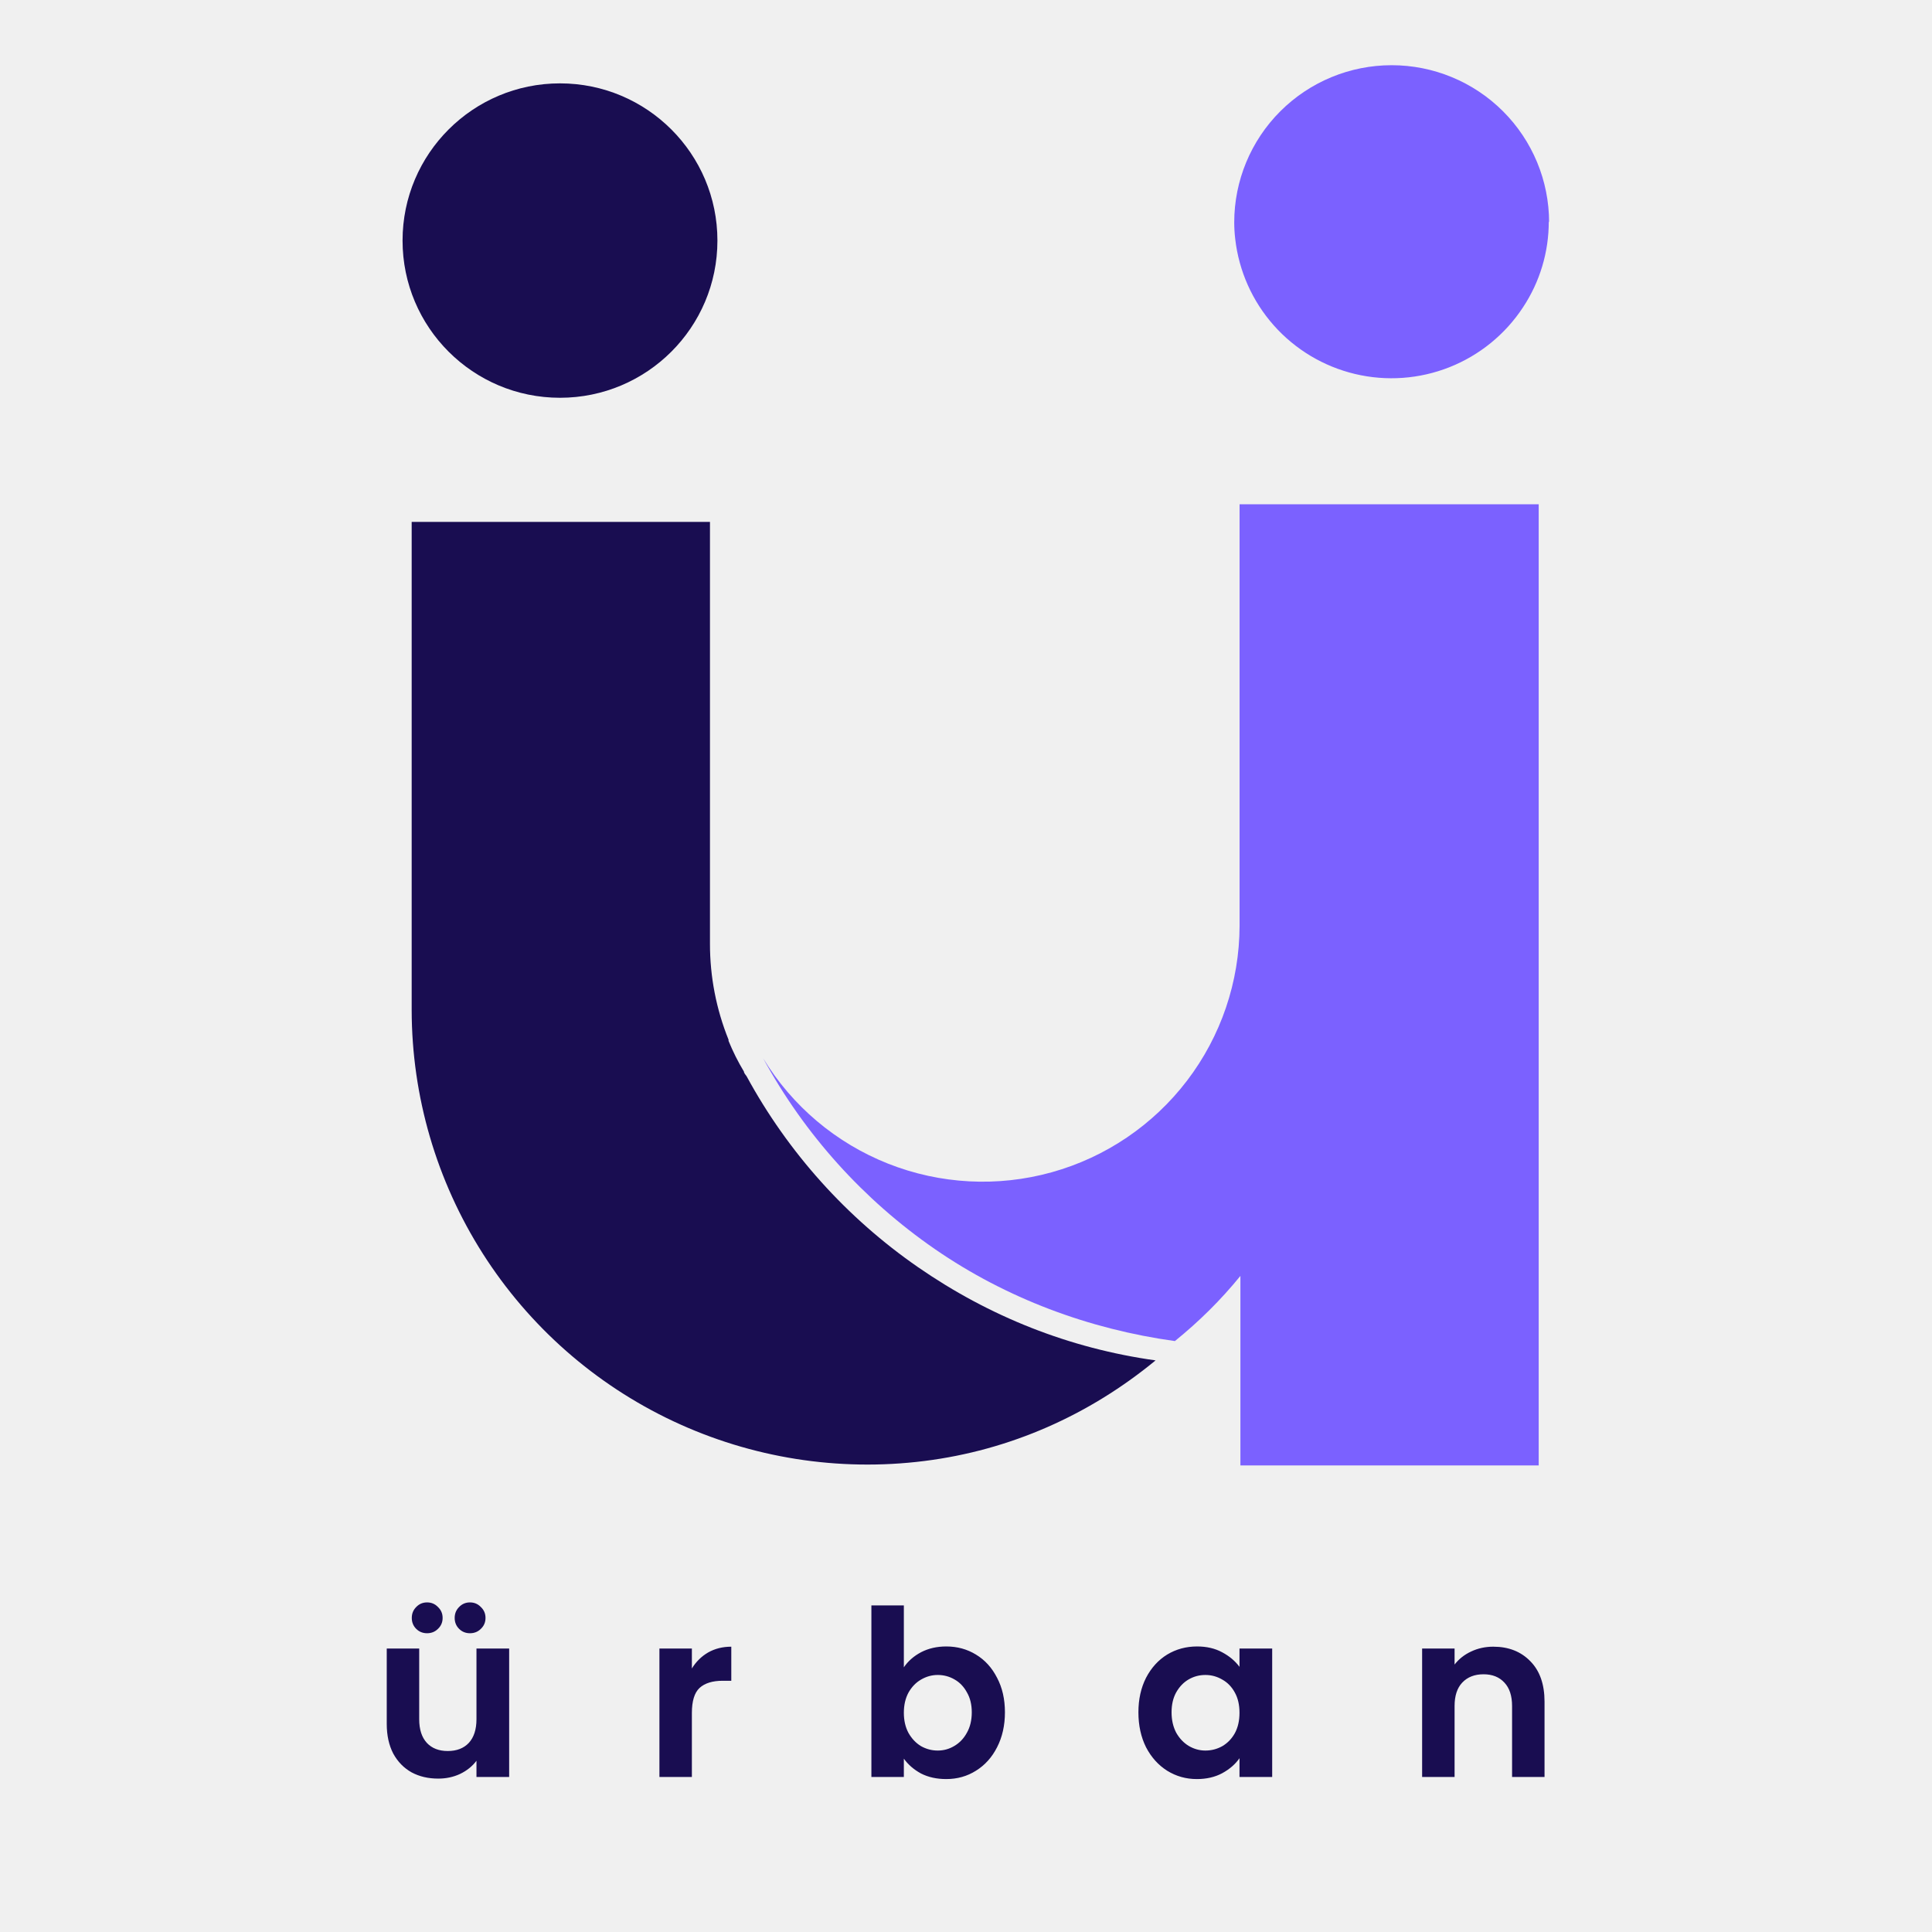
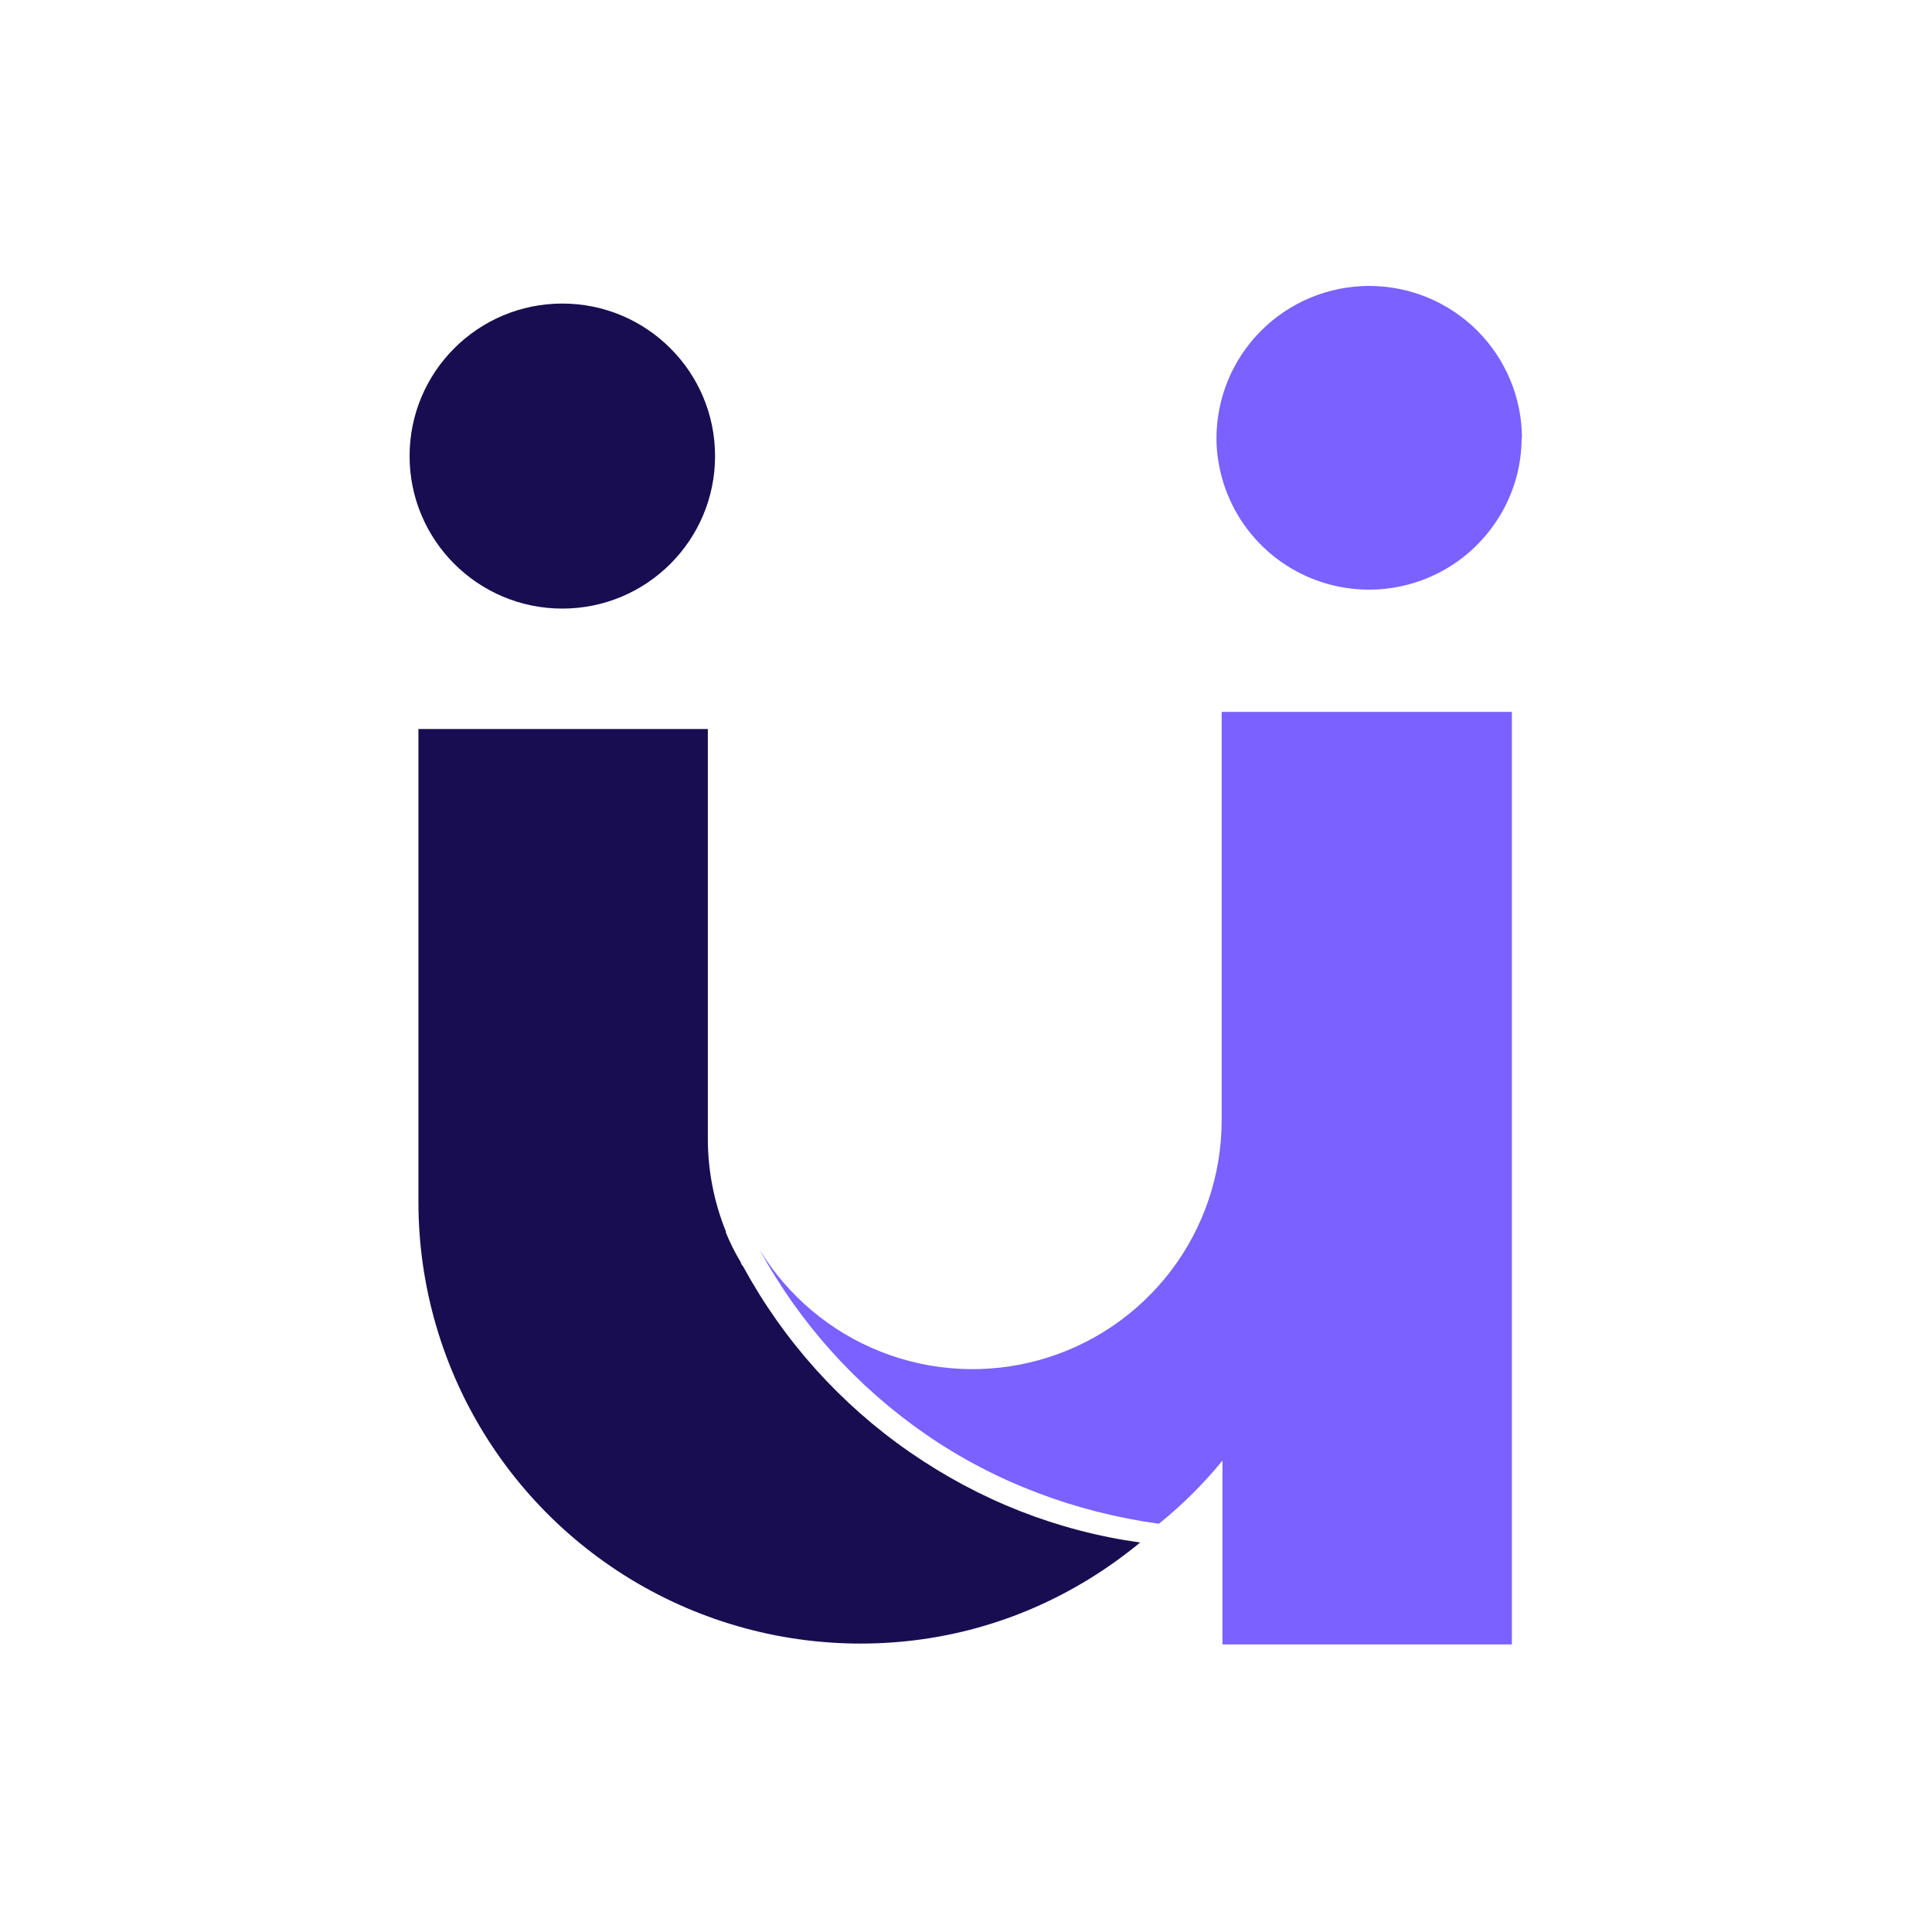
- <svg xmlns="http://www.w3.org/2000/svg" width="800" height="800" viewBox="0 0 800 800" fill="none">
-   <path d="M637.145 208.809V606.809H513.628V528.323C505.446 538.377 496.569 547.139 486.5 555.309C450.903 550.386 416.64 537.611 387.082 517.201C357.525 496.791 333.178 469.737 316 438.218C328.032 458.012 346.214 473.337 367.775 481.86C389.336 490.383 413.096 491.636 435.436 485.428C457.776 479.221 477.473 465.893 491.526 447.475C505.58 429.056 513.221 406.556 513.284 383.401V208.809H637.145Z" fill="#7B61FF" />
-   <path d="M478.5 563.309C450.909 586.037 418.176 600.525 382.687 604.976C347.198 609.426 311.173 603.714 278.811 588.504C246.448 573.294 219.081 549.213 199.899 519.068C180.717 488.923 170.509 453.955 170.466 418.239V216.101H293.983V390.83C293.974 404.424 296.583 417.894 301.669 430.504V430.984C303.463 435.39 305.597 439.651 308.05 443.728C308.05 444.345 308.736 445.03 309.148 445.647C326.295 477.197 350.62 504.285 380.167 524.732C409.713 545.178 442.896 558.354 478.5 563.309Z" fill="#190D51" />
-   <path d="M641.31 91.615C641.355 104.31 637.63 116.734 630.606 127.315C623.255 138.483 612.637 147.119 600.197 152.047C587.756 156.975 574.097 157.956 561.078 154.855C548.059 151.755 536.313 144.725 527.439 134.721C518.564 124.717 512.992 112.226 511.48 98.947C511.21 96.673 511.072 94.385 511.068 92.095C511.068 74.831 517.937 58.274 530.162 46.066C542.387 33.858 558.969 27 576.258 27C593.547 27 610.129 33.858 622.354 46.066C634.58 58.274 641.448 74.831 641.448 92.095L641.31 91.615Z" fill="#7B61FF" />
-   <path d="M231.879 164.71C267.883 164.71 297.069 135.566 297.069 99.615C297.069 63.664 267.883 34.52 231.879 34.52C195.876 34.52 166.69 63.664 166.69 99.615C166.69 135.566 195.876 164.71 231.879 164.71Z" fill="#190D51" />
-   <path d="M210.832 682.625V735.809H197.296V729.089C195.568 731.393 193.296 733.217 190.48 734.561C187.728 735.841 184.72 736.481 181.456 736.481C177.296 736.481 173.616 735.617 170.416 733.889C167.216 732.097 164.688 729.505 162.832 726.113C161.04 722.657 160.144 718.561 160.144 713.825V682.625H173.584V711.905C173.584 716.129 174.64 719.393 176.752 721.697C178.864 723.937 181.744 725.057 185.392 725.057C189.104 725.057 192.016 723.937 194.128 721.697C196.24 719.393 197.296 716.129 197.296 711.905V682.625H210.832ZM176.848 676.289C175.056 676.289 173.552 675.681 172.336 674.465C171.12 673.249 170.512 671.745 170.512 669.953C170.512 668.161 171.12 666.657 172.336 665.441C173.552 664.161 175.056 663.521 176.848 663.521C178.64 663.521 180.144 664.161 181.36 665.441C182.64 666.657 183.28 668.161 183.28 669.953C183.28 671.745 182.64 673.249 181.36 674.465C180.144 675.681 178.64 676.289 176.848 676.289ZM194.608 676.289C192.816 676.289 191.312 675.681 190.096 674.465C188.88 673.249 188.272 671.745 188.272 669.953C188.272 668.161 188.88 666.657 190.096 665.441C191.312 664.161 192.816 663.521 194.608 663.521C196.4 663.521 197.904 664.161 199.12 665.441C200.4 666.657 201.04 668.161 201.04 669.953C201.04 671.745 200.4 673.249 199.12 674.465C197.904 675.681 196.4 676.289 194.608 676.289ZM286.493 690.881C288.221 688.065 290.461 685.857 293.213 684.257C296.029 682.657 299.229 681.857 302.813 681.857V695.969H299.261C295.037 695.969 291.837 696.961 289.661 698.945C287.549 700.929 286.493 704.385 286.493 709.313V735.809H273.053V682.625H286.493V690.881ZM374.265 690.401C375.993 687.841 378.361 685.761 381.369 684.161C384.441 682.561 387.929 681.761 391.833 681.761C396.377 681.761 400.473 682.881 404.121 685.121C407.833 687.361 410.745 690.561 412.857 694.721C415.033 698.817 416.121 703.585 416.121 709.025C416.121 714.465 415.033 719.297 412.857 723.521C410.745 727.681 407.833 730.913 404.121 733.217C400.473 735.521 396.377 736.673 391.833 736.673C387.865 736.673 384.377 735.905 381.369 734.369C378.425 732.769 376.057 730.721 374.265 728.225V735.809H360.825V664.769H374.265V690.401ZM402.393 709.025C402.393 705.825 401.721 703.073 400.377 700.769C399.097 698.401 397.369 696.609 395.193 695.393C393.081 694.177 390.777 693.569 388.281 693.569C385.849 693.569 383.545 694.209 381.369 695.489C379.257 696.705 377.529 698.497 376.185 700.865C374.905 703.233 374.265 706.017 374.265 709.217C374.265 712.417 374.905 715.201 376.185 717.569C377.529 719.937 379.257 721.761 381.369 723.041C383.545 724.257 385.849 724.865 388.281 724.865C390.777 724.865 393.081 724.225 395.193 722.945C397.369 721.665 399.097 719.841 400.377 717.473C401.721 715.105 402.393 712.289 402.393 709.025ZM471.392 709.025C471.392 703.649 472.448 698.881 474.56 694.721C476.736 690.561 479.648 687.361 483.296 685.121C487.008 682.881 491.136 681.761 495.68 681.761C499.648 681.761 503.104 682.561 506.048 684.161C509.056 685.761 511.456 687.777 513.248 690.209V682.625H526.784V735.809H513.248V728.033C511.52 730.529 509.12 732.609 506.048 734.273C503.04 735.873 499.552 736.673 495.584 736.673C491.104 736.673 487.008 735.521 483.296 733.217C479.648 730.913 476.736 727.681 474.56 723.521C472.448 719.297 471.392 714.465 471.392 709.025ZM513.248 709.217C513.248 705.953 512.608 703.169 511.328 700.865C510.048 698.497 508.32 696.705 506.144 695.489C503.968 694.209 501.632 693.569 499.136 693.569C496.64 693.569 494.336 694.177 492.224 695.393C490.112 696.609 488.384 698.401 487.04 700.769C485.76 703.073 485.12 705.825 485.12 709.025C485.12 712.225 485.76 715.041 487.04 717.473C488.384 719.841 490.112 721.665 492.224 722.945C494.4 724.225 496.704 724.865 499.136 724.865C501.632 724.865 503.968 724.257 506.144 723.041C508.32 721.761 510.048 719.969 511.328 717.665C512.608 715.297 513.248 712.481 513.248 709.217ZM618.342 681.857C624.678 681.857 629.798 683.873 633.702 687.905C637.606 691.873 639.558 697.441 639.558 704.609V735.809H626.118V706.433C626.118 702.209 625.062 698.977 622.95 696.737C620.838 694.433 617.958 693.281 614.31 693.281C610.598 693.281 607.654 694.433 605.478 696.737C603.366 698.977 602.31 702.209 602.31 706.433V735.809H588.87V682.625H602.31V689.249C604.102 686.945 606.374 685.153 609.126 683.873C611.942 682.529 615.014 681.857 618.342 681.857Z" fill="#190D51" />
+ <svg xmlns="http://www.w3.org/2000/svg" width="1000" height="1000" viewBox="0 0 1000 1000" fill="none">
+   <rect width="1000" height="1000" fill="white" />
+   <path d="M782.54 368.487V851.158H632.746V755.974C622.823 768.167 612.058 778.794 599.847 788.701C556.677 782.732 515.124 767.239 479.279 742.486C443.433 717.734 413.907 684.925 393.075 646.7C407.667 670.705 429.716 689.291 455.864 699.627C482.012 709.963 510.827 711.482 537.919 703.954C565.012 696.426 588.899 680.263 605.943 657.926C622.986 635.59 632.252 608.303 632.329 580.222V368.487H782.54Z" fill="#7B61FF" />
+   <path d="M590.145 798.403C556.684 825.967 516.988 843.537 473.949 848.934C430.91 854.331 387.221 847.404 347.974 828.958C308.727 810.512 275.537 781.309 252.274 744.75C229.011 708.192 216.632 665.785 216.58 622.471V377.331H366.374V589.231C366.362 605.718 369.527 622.052 375.694 637.345V637.927C377.871 643.271 380.458 648.438 383.434 653.383C383.434 654.131 384.266 654.962 384.765 655.71C405.56 693.971 435.06 726.823 470.892 751.619C506.725 776.415 546.966 792.395 590.145 798.403Z" fill="#190D51" />
+   <path d="M787.592 226.362C787.646 241.757 783.128 256.824 774.61 269.656C765.696 283.2 752.819 293.673 737.731 299.65C722.644 305.626 706.079 306.815 690.291 303.055C674.503 299.296 660.258 290.77 649.495 278.638C638.732 266.506 631.975 251.357 630.141 235.253C629.813 232.495 629.647 229.721 629.642 226.943C629.642 206.006 637.971 185.927 652.798 171.122C667.624 156.317 687.733 148 708.7 148C729.668 148 749.777 156.317 764.603 171.122C779.429 185.927 787.758 206.006 787.758 226.943L787.592 226.362Z" fill="#7B61FF" />
+   <path d="M291.058 315.007C334.721 315.007 370.116 279.663 370.116 236.064C370.116 192.464 334.721 157.12 291.058 157.12C247.396 157.12 212 192.464 212 236.064C212 279.663 247.396 315.007 291.058 315.007Z" fill="#190D51" />
</svg>
